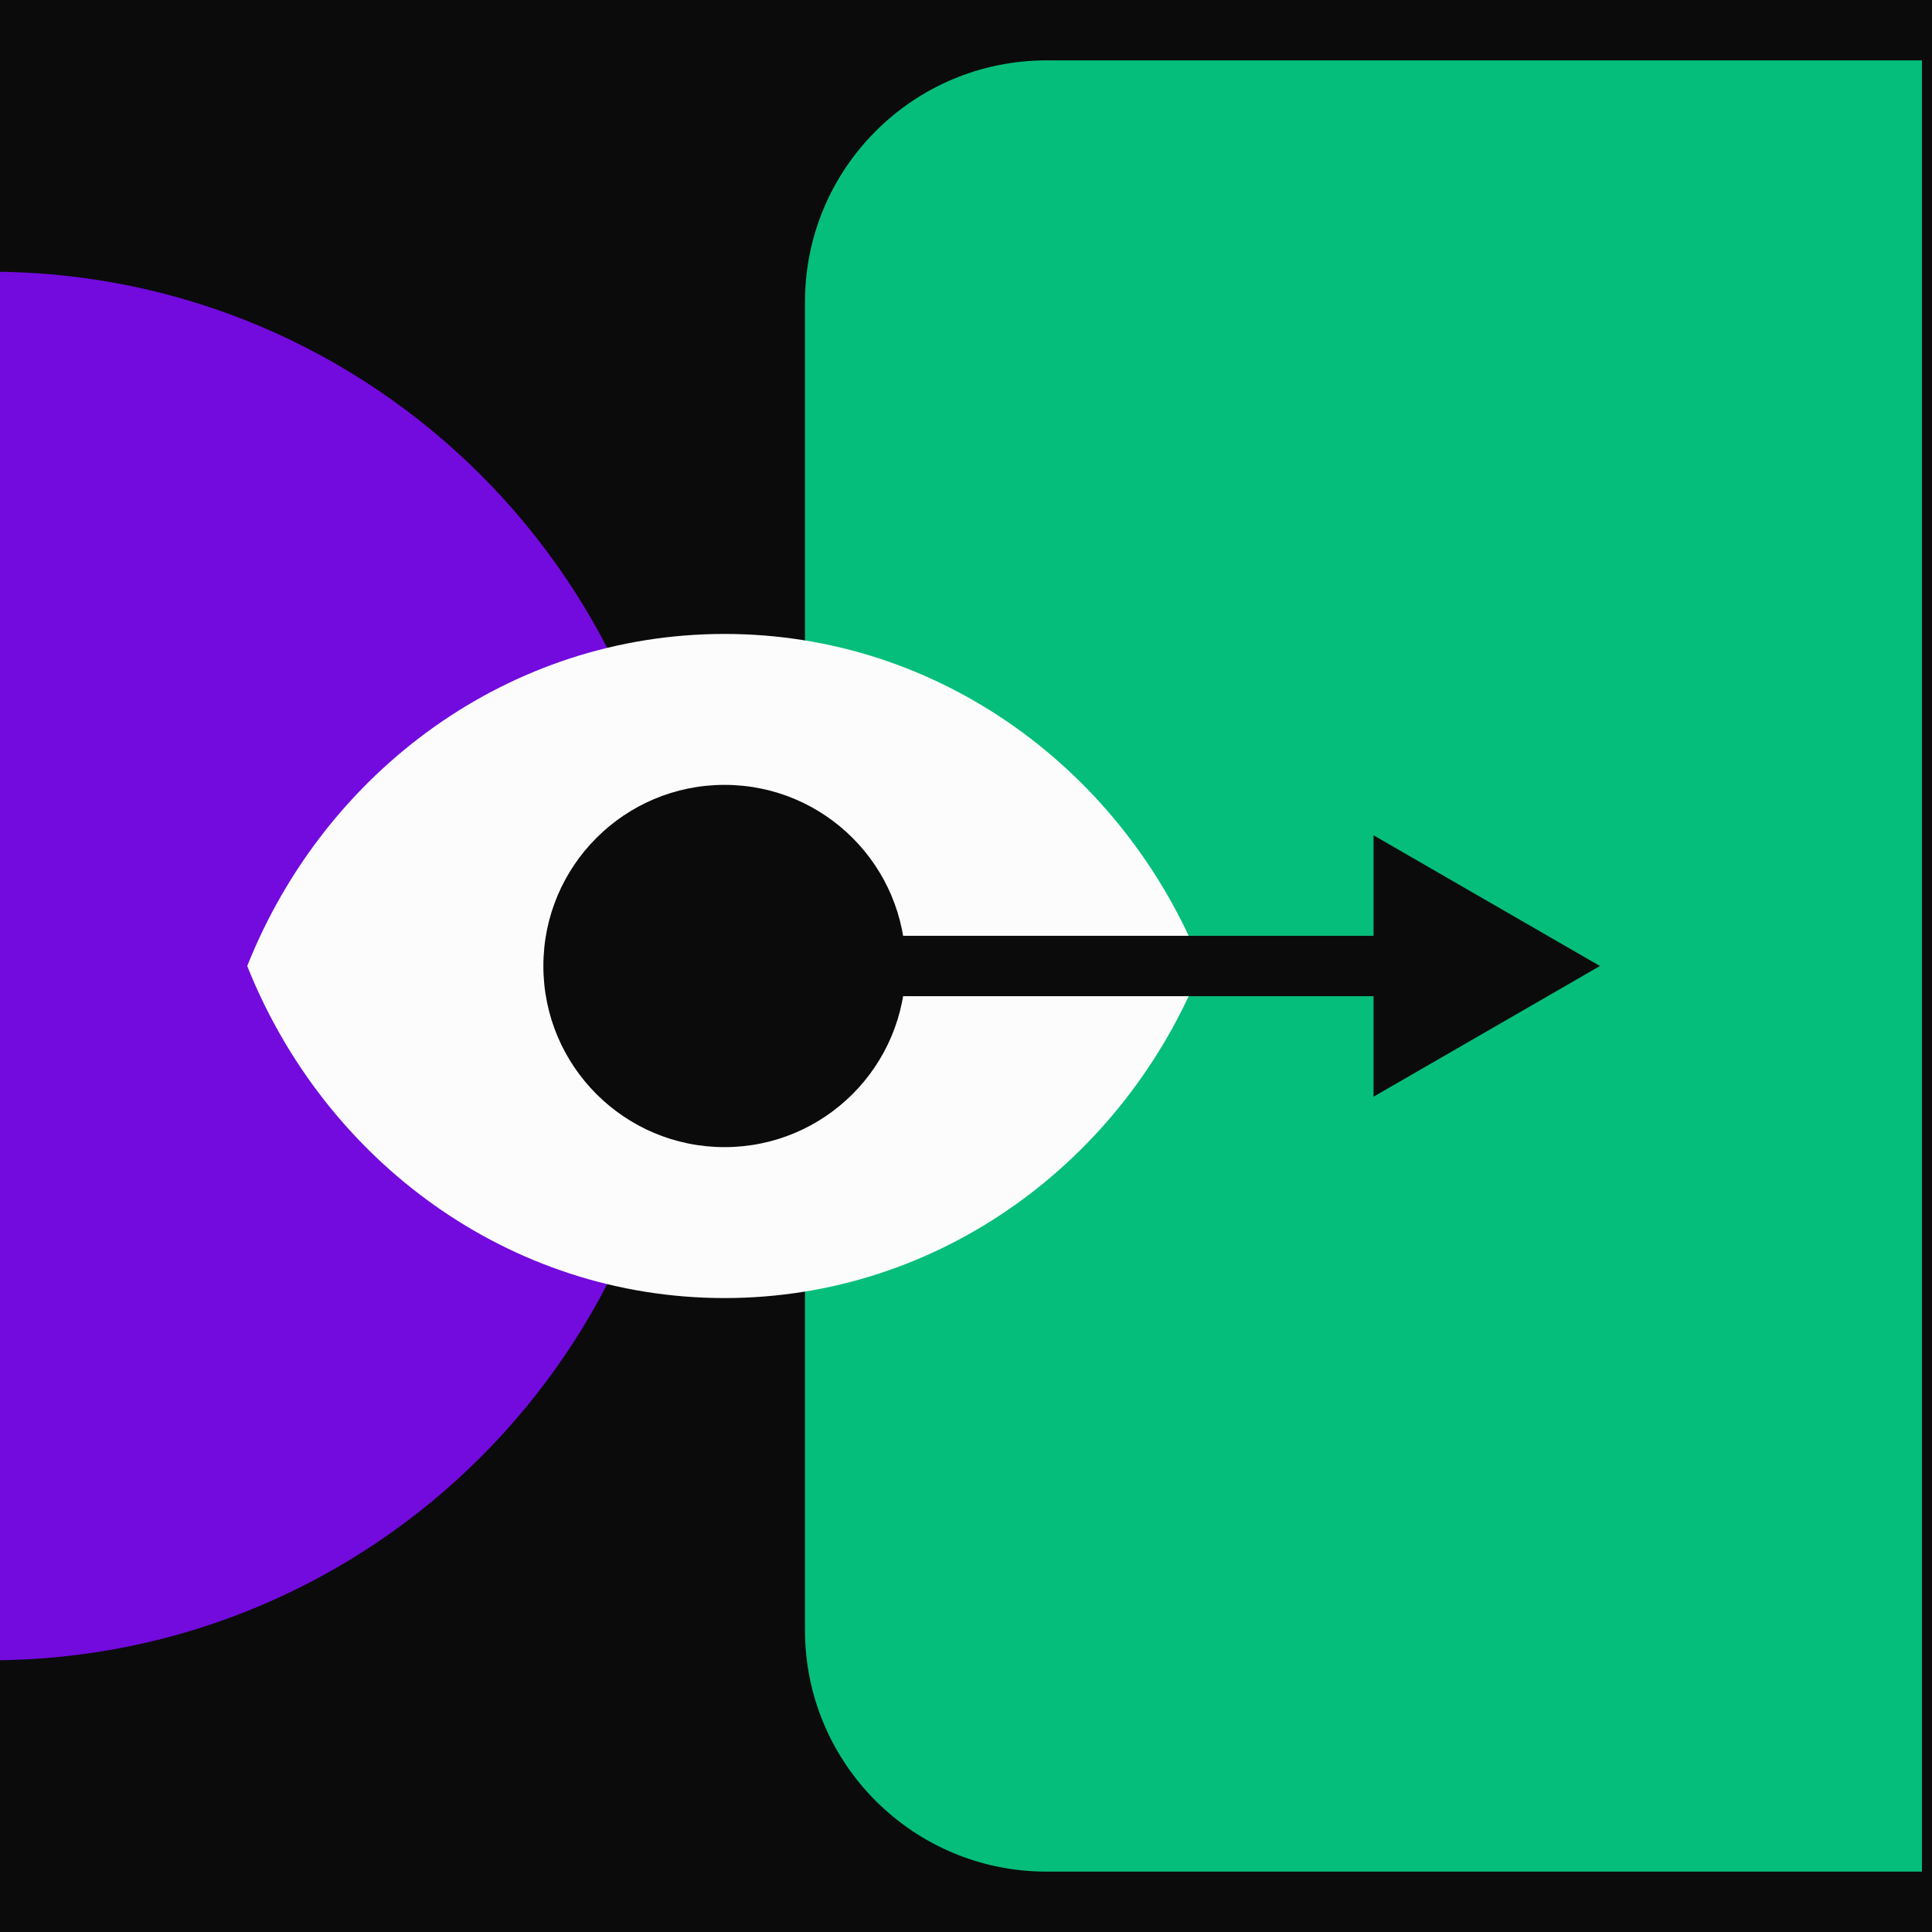
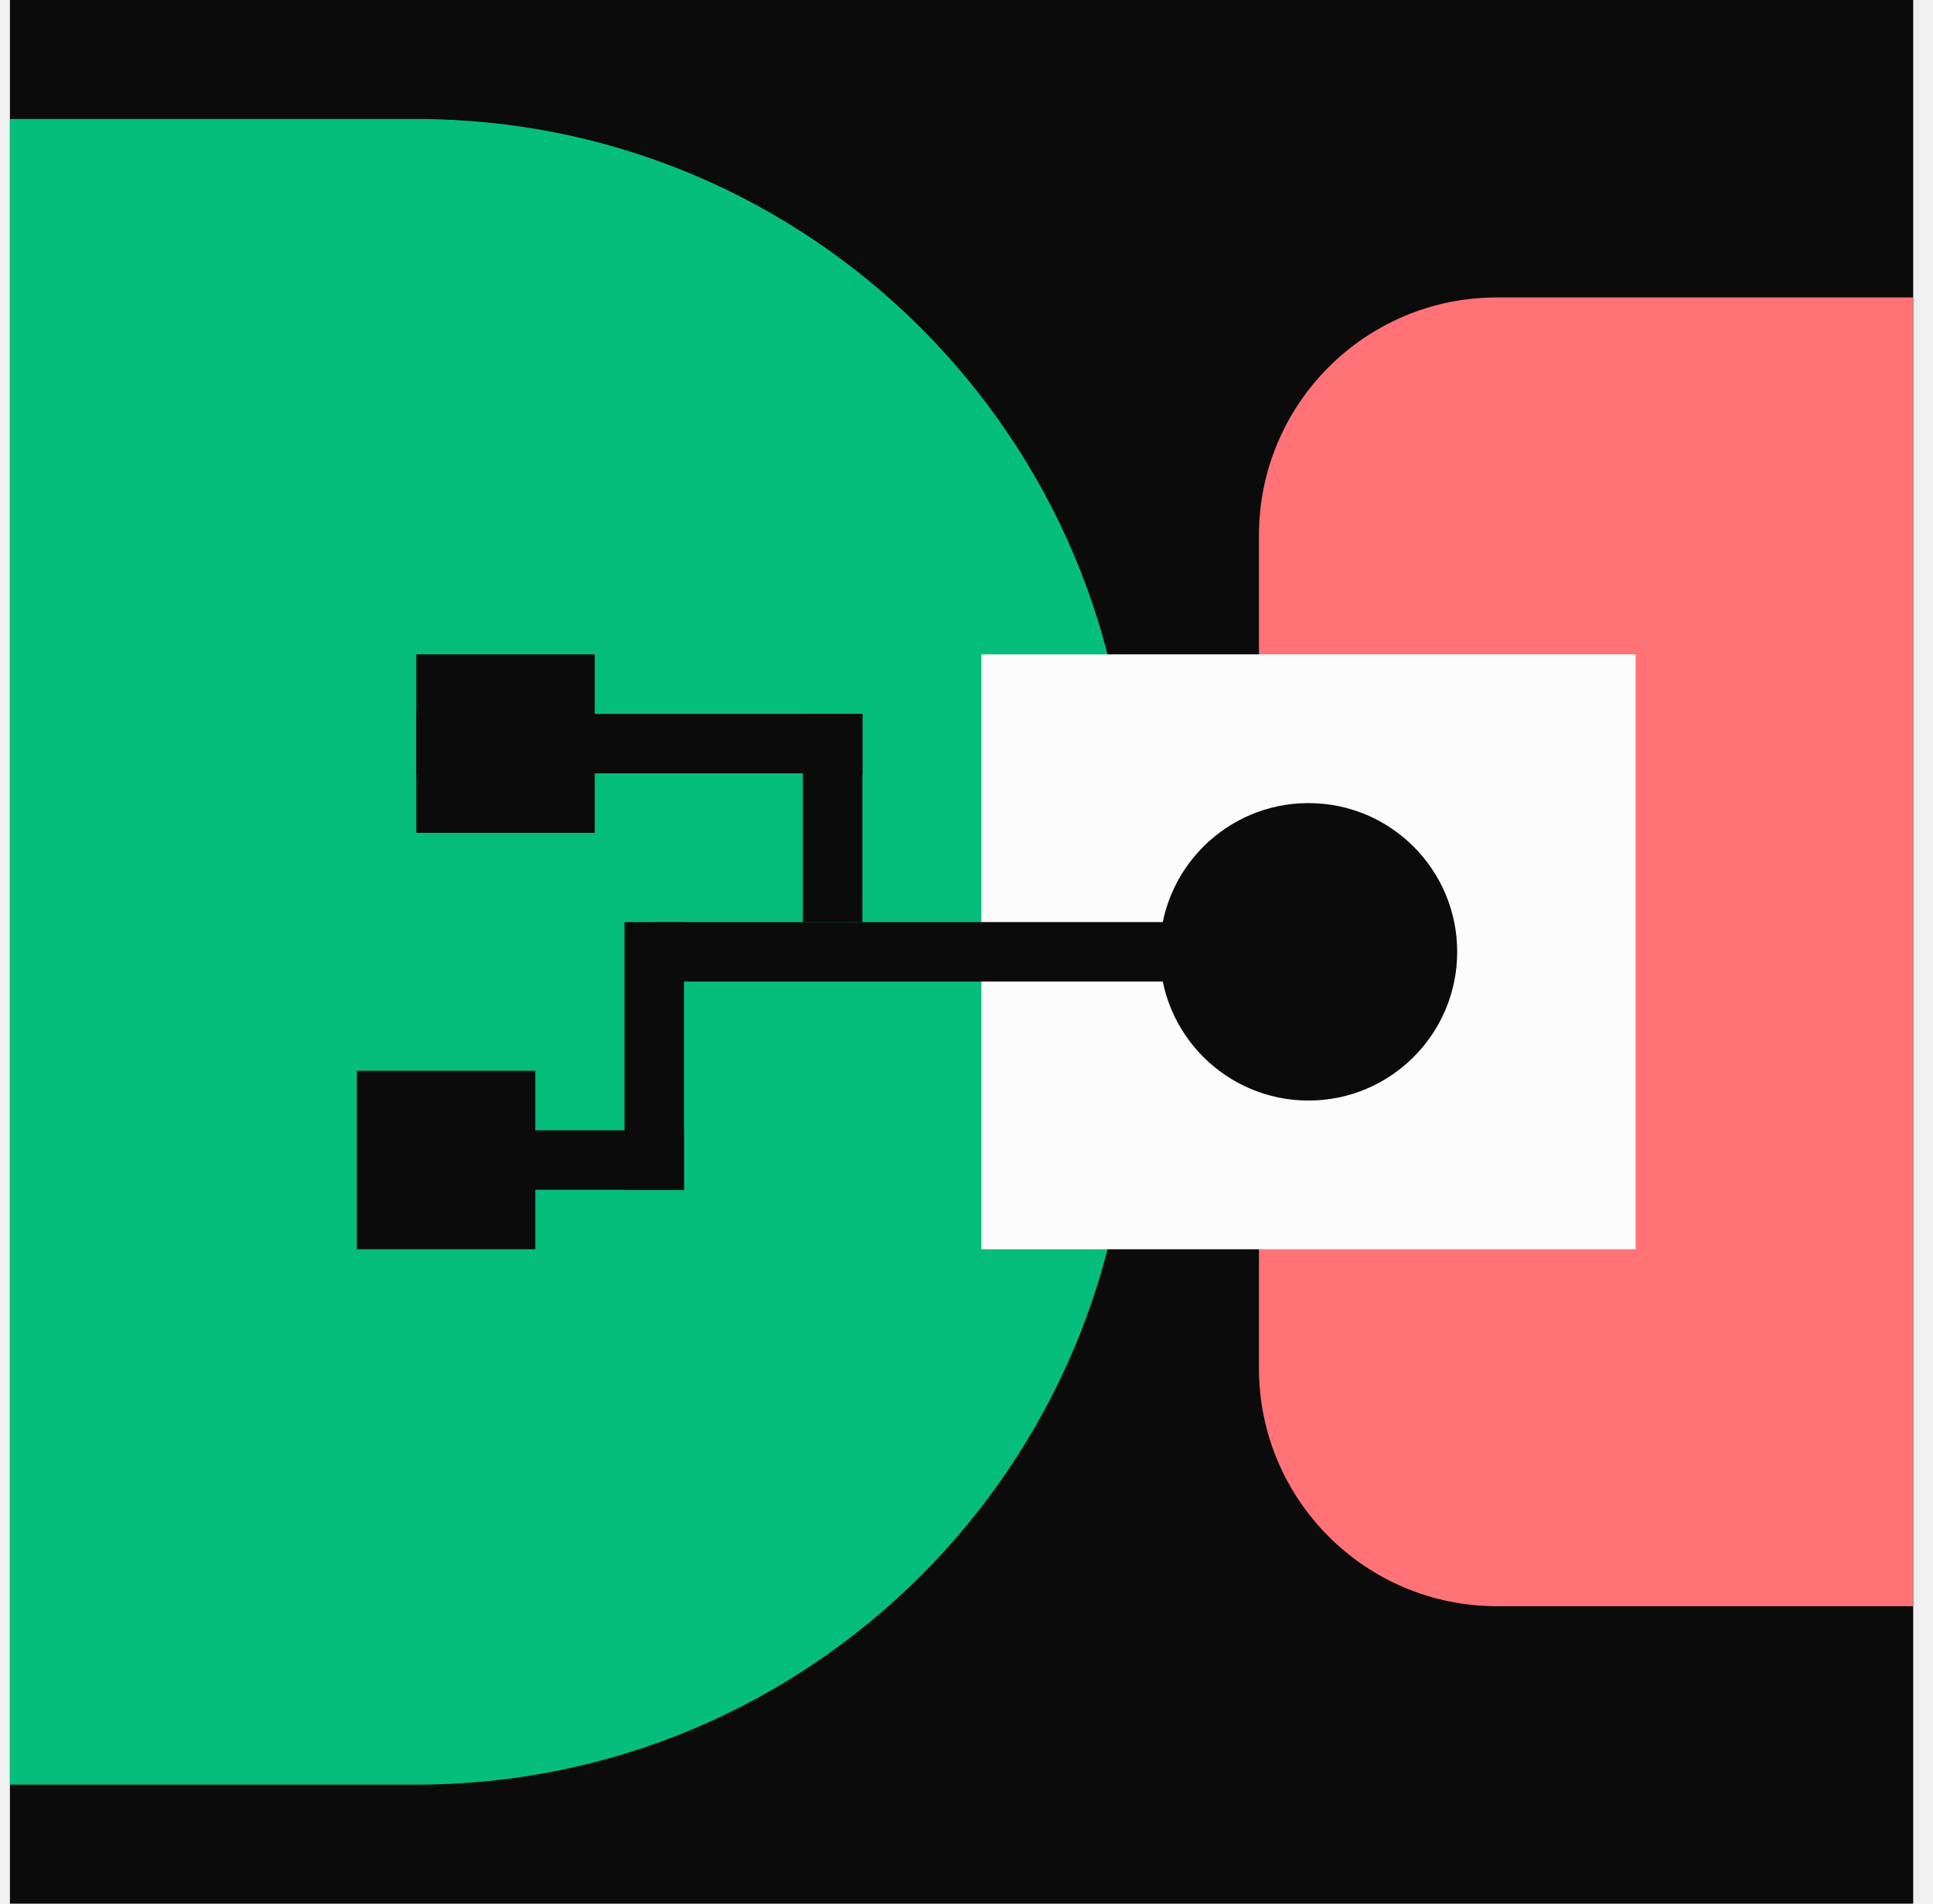
- <svg xmlns="http://www.w3.org/2000/svg" width="64" height="64" viewBox="0 0 64 64" fill="none">
-   <g clip-path="url(#a)">
-     <path fill="#0B0B0C" d="M0 0h64v64H0z" />
-     <path d="M-.334 9c12.703 0 23 10.297 23 23s-10.297 23-23 23V9Z" fill="#730ADE" />
-     <path d="M26.666 10a8 8 0 0 1 8-8h29v60h-29a8 8 0 0 1-8-8V10Z" fill="#05BE7B" />
-     <path d="M8.19 32c2.568-6.457 8.68-11 15.81-11 7.13 0 13.242 4.543 15.81 11-2.568 6.457-8.68 11-15.81 11-7.13 0-13.242-4.543-15.81-11Z" fill="#FCFCFC" />
-     <path d="M30 32a6 6 0 1 1-12 0 6 6 0 0 1 12 0Z" fill="#0B0B0C" />
-     <path fill="#0B0B0C" d="M24 31h24v2H24z" />
-     <path d="m53 32-7.5 4.33v-8.66L53 32Z" fill="#0B0B0C" />
+ <svg xmlns="http://www.w3.org/2000/svg" width="65" height="64" viewBox="0 0 65 64" fill="none">
+   <g clip-path="url(#clip0_2403_13178)">
+     <rect width="64" height="64" transform="translate(0.333984)" fill="#0B0B0C" />
+     <path d="M0 4H14C27.255 4 38 14.745 38 28V36C38 49.255 27.255 60 14 60H0V4Z" fill="#05BE7B" />
+     <path d="M42.334 18C42.334 13.582 45.916 10 50.334 10H64.334V54H50.334C45.916 54 42.334 50.418 42.334 46V18Z" fill="#FF7376" />
+     <rect x="33" y="22" width="22" height="20" fill="#FCFCFC" />
+     <path d="M14 24H29V26H14V24Z" fill="#0B0B0C" />
+     <path d="M14 38H23V40H14V38Z" fill="#0B0B0C" />
+     <path d="M22 31H42V33H22V31Z" fill="#0B0B0C" />
+     <path d="M27 31L27 24L29 24L29 31L27 31Z" fill="#0B0B0C" />
+     <path d="M21 40L21 31L23 31L23 40L21 40Z" fill="#0B0B0C" />
+     <path d="M14 22H20V28H14V22Z" fill="#0B0B0C" />
+     <path d="M12 36H18V42H12V36Z" fill="#0B0B0C" />
+     <circle cx="44" cy="32" r="5" fill="#0B0B0C" />
  </g>
  <defs>
-     <clipPath id="a">
-       <path fill="#fff" d="M0 0h64v64H0z" />
+     <clipPath id="clip0_2403_13178">
+       <rect width="64" height="64" fill="white" transform="translate(0.333984)" />
    </clipPath>
  </defs>
</svg>
